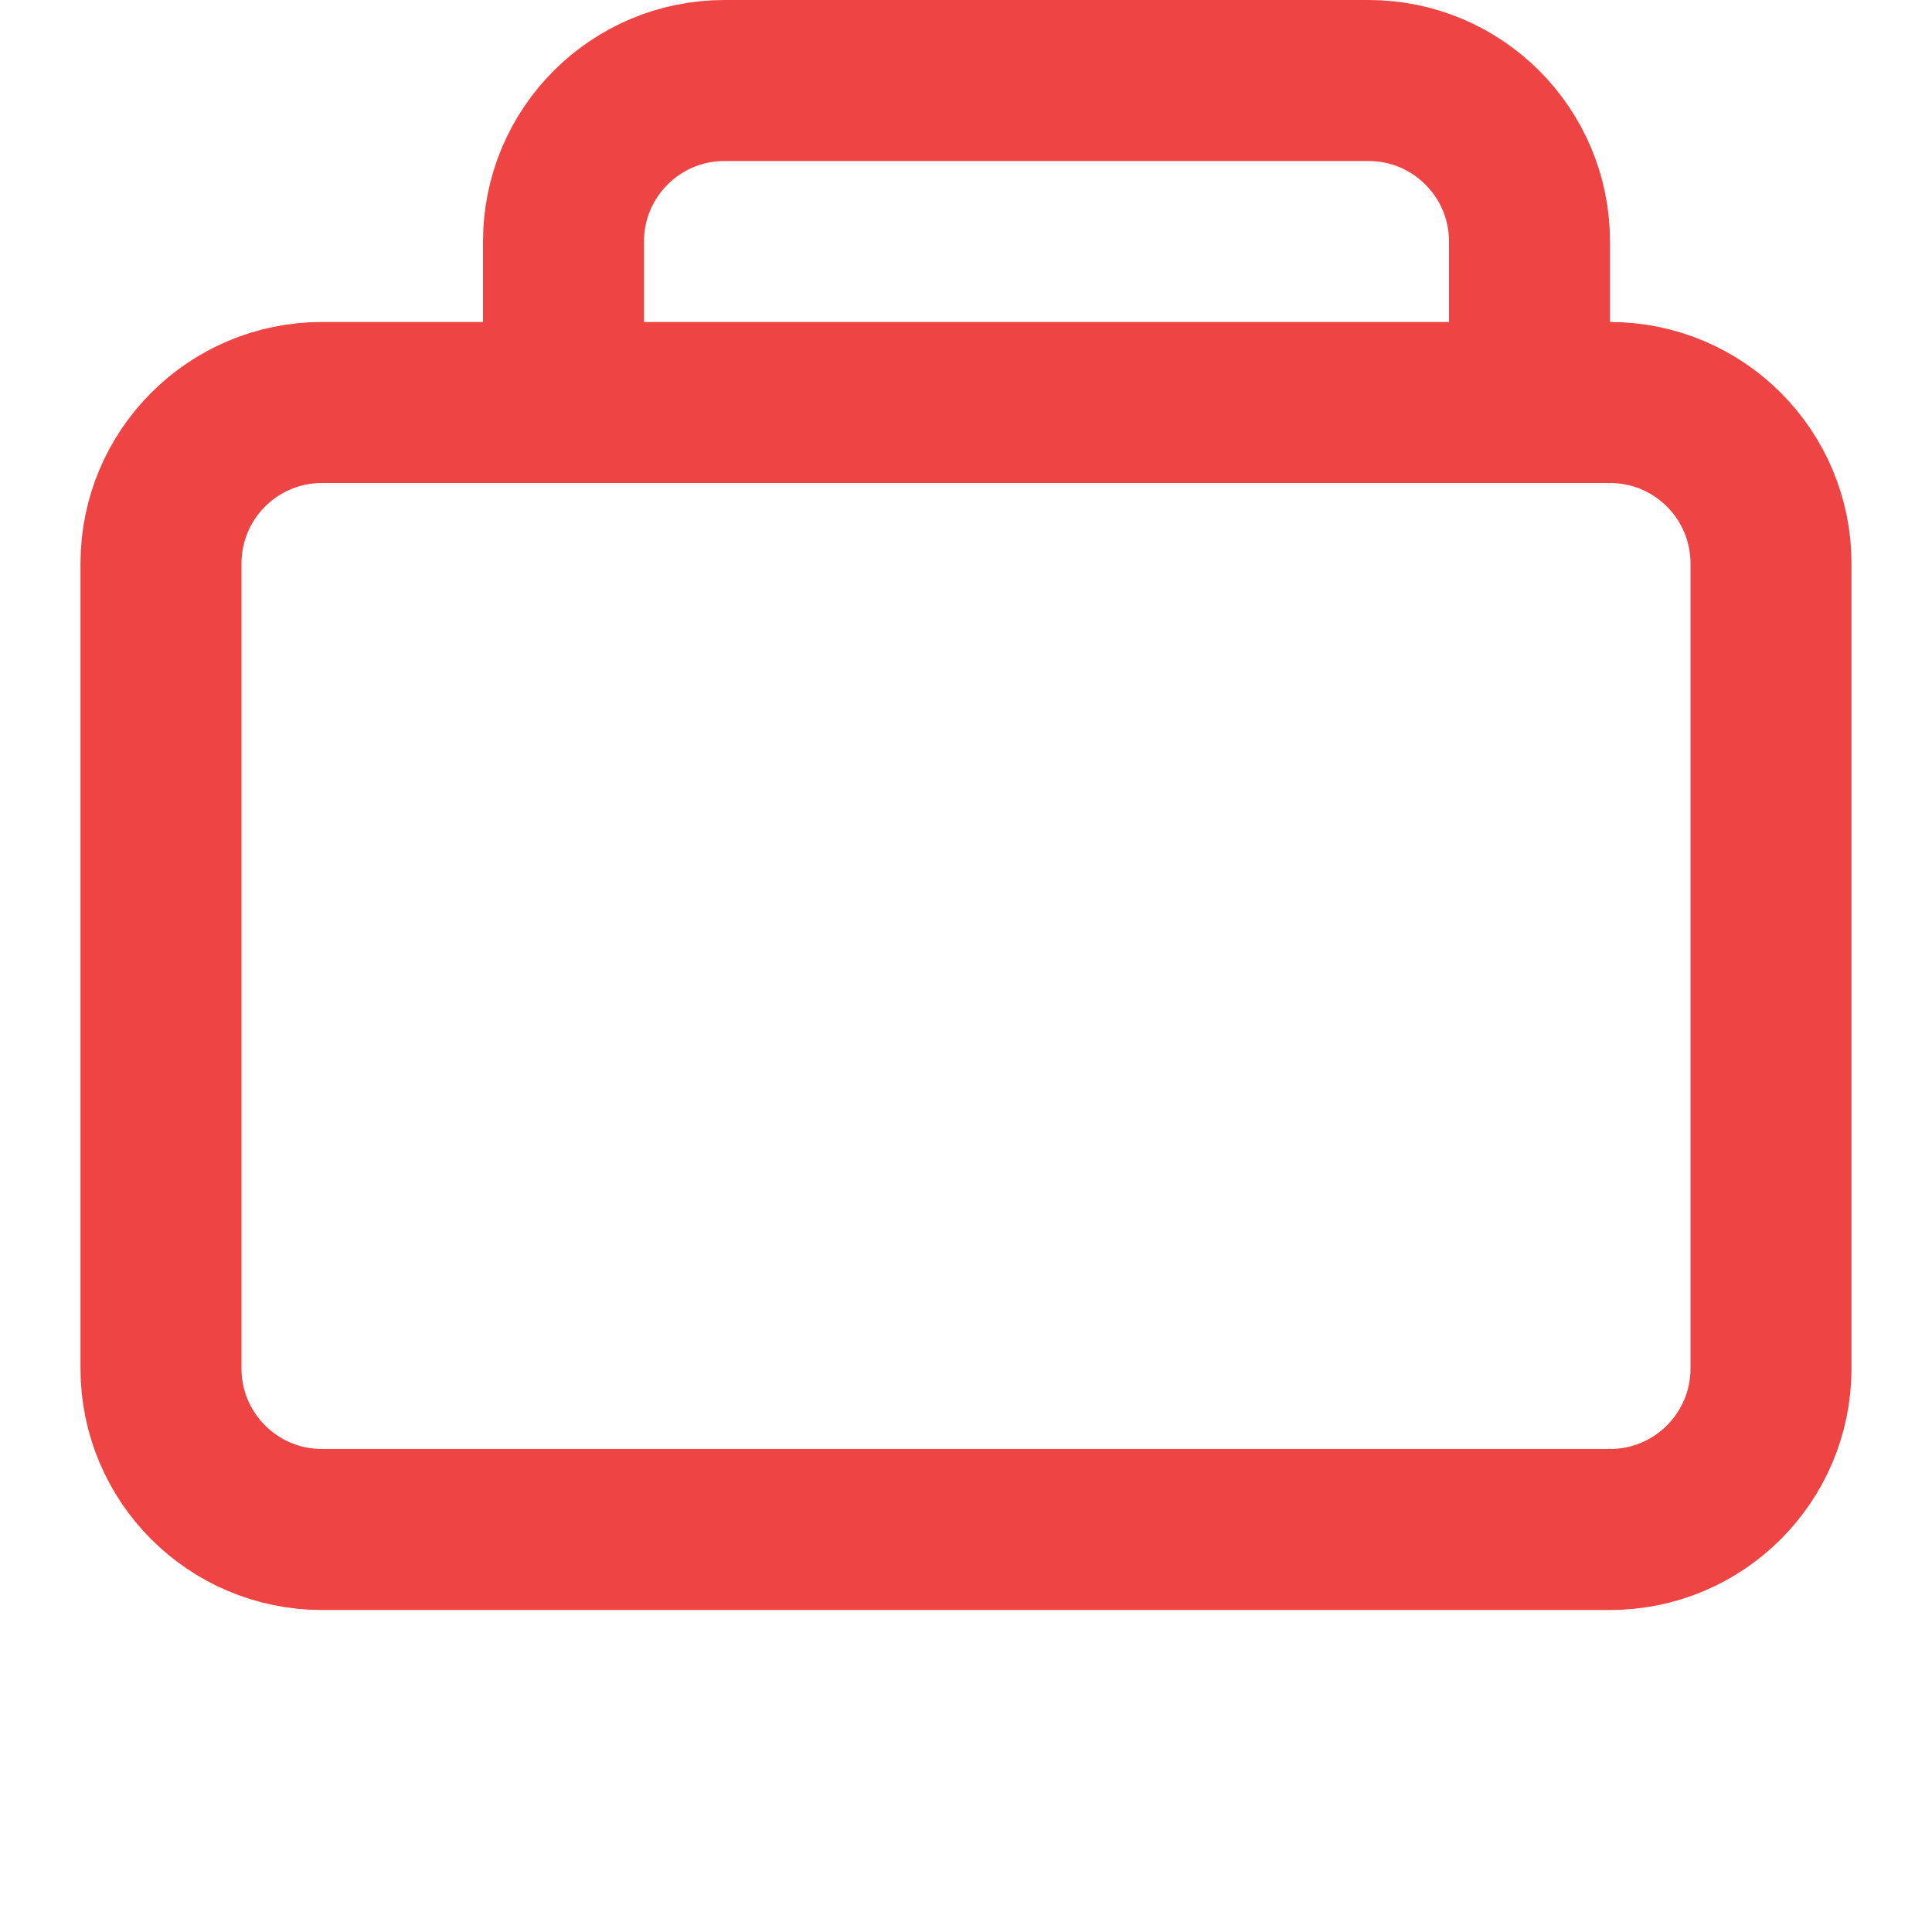
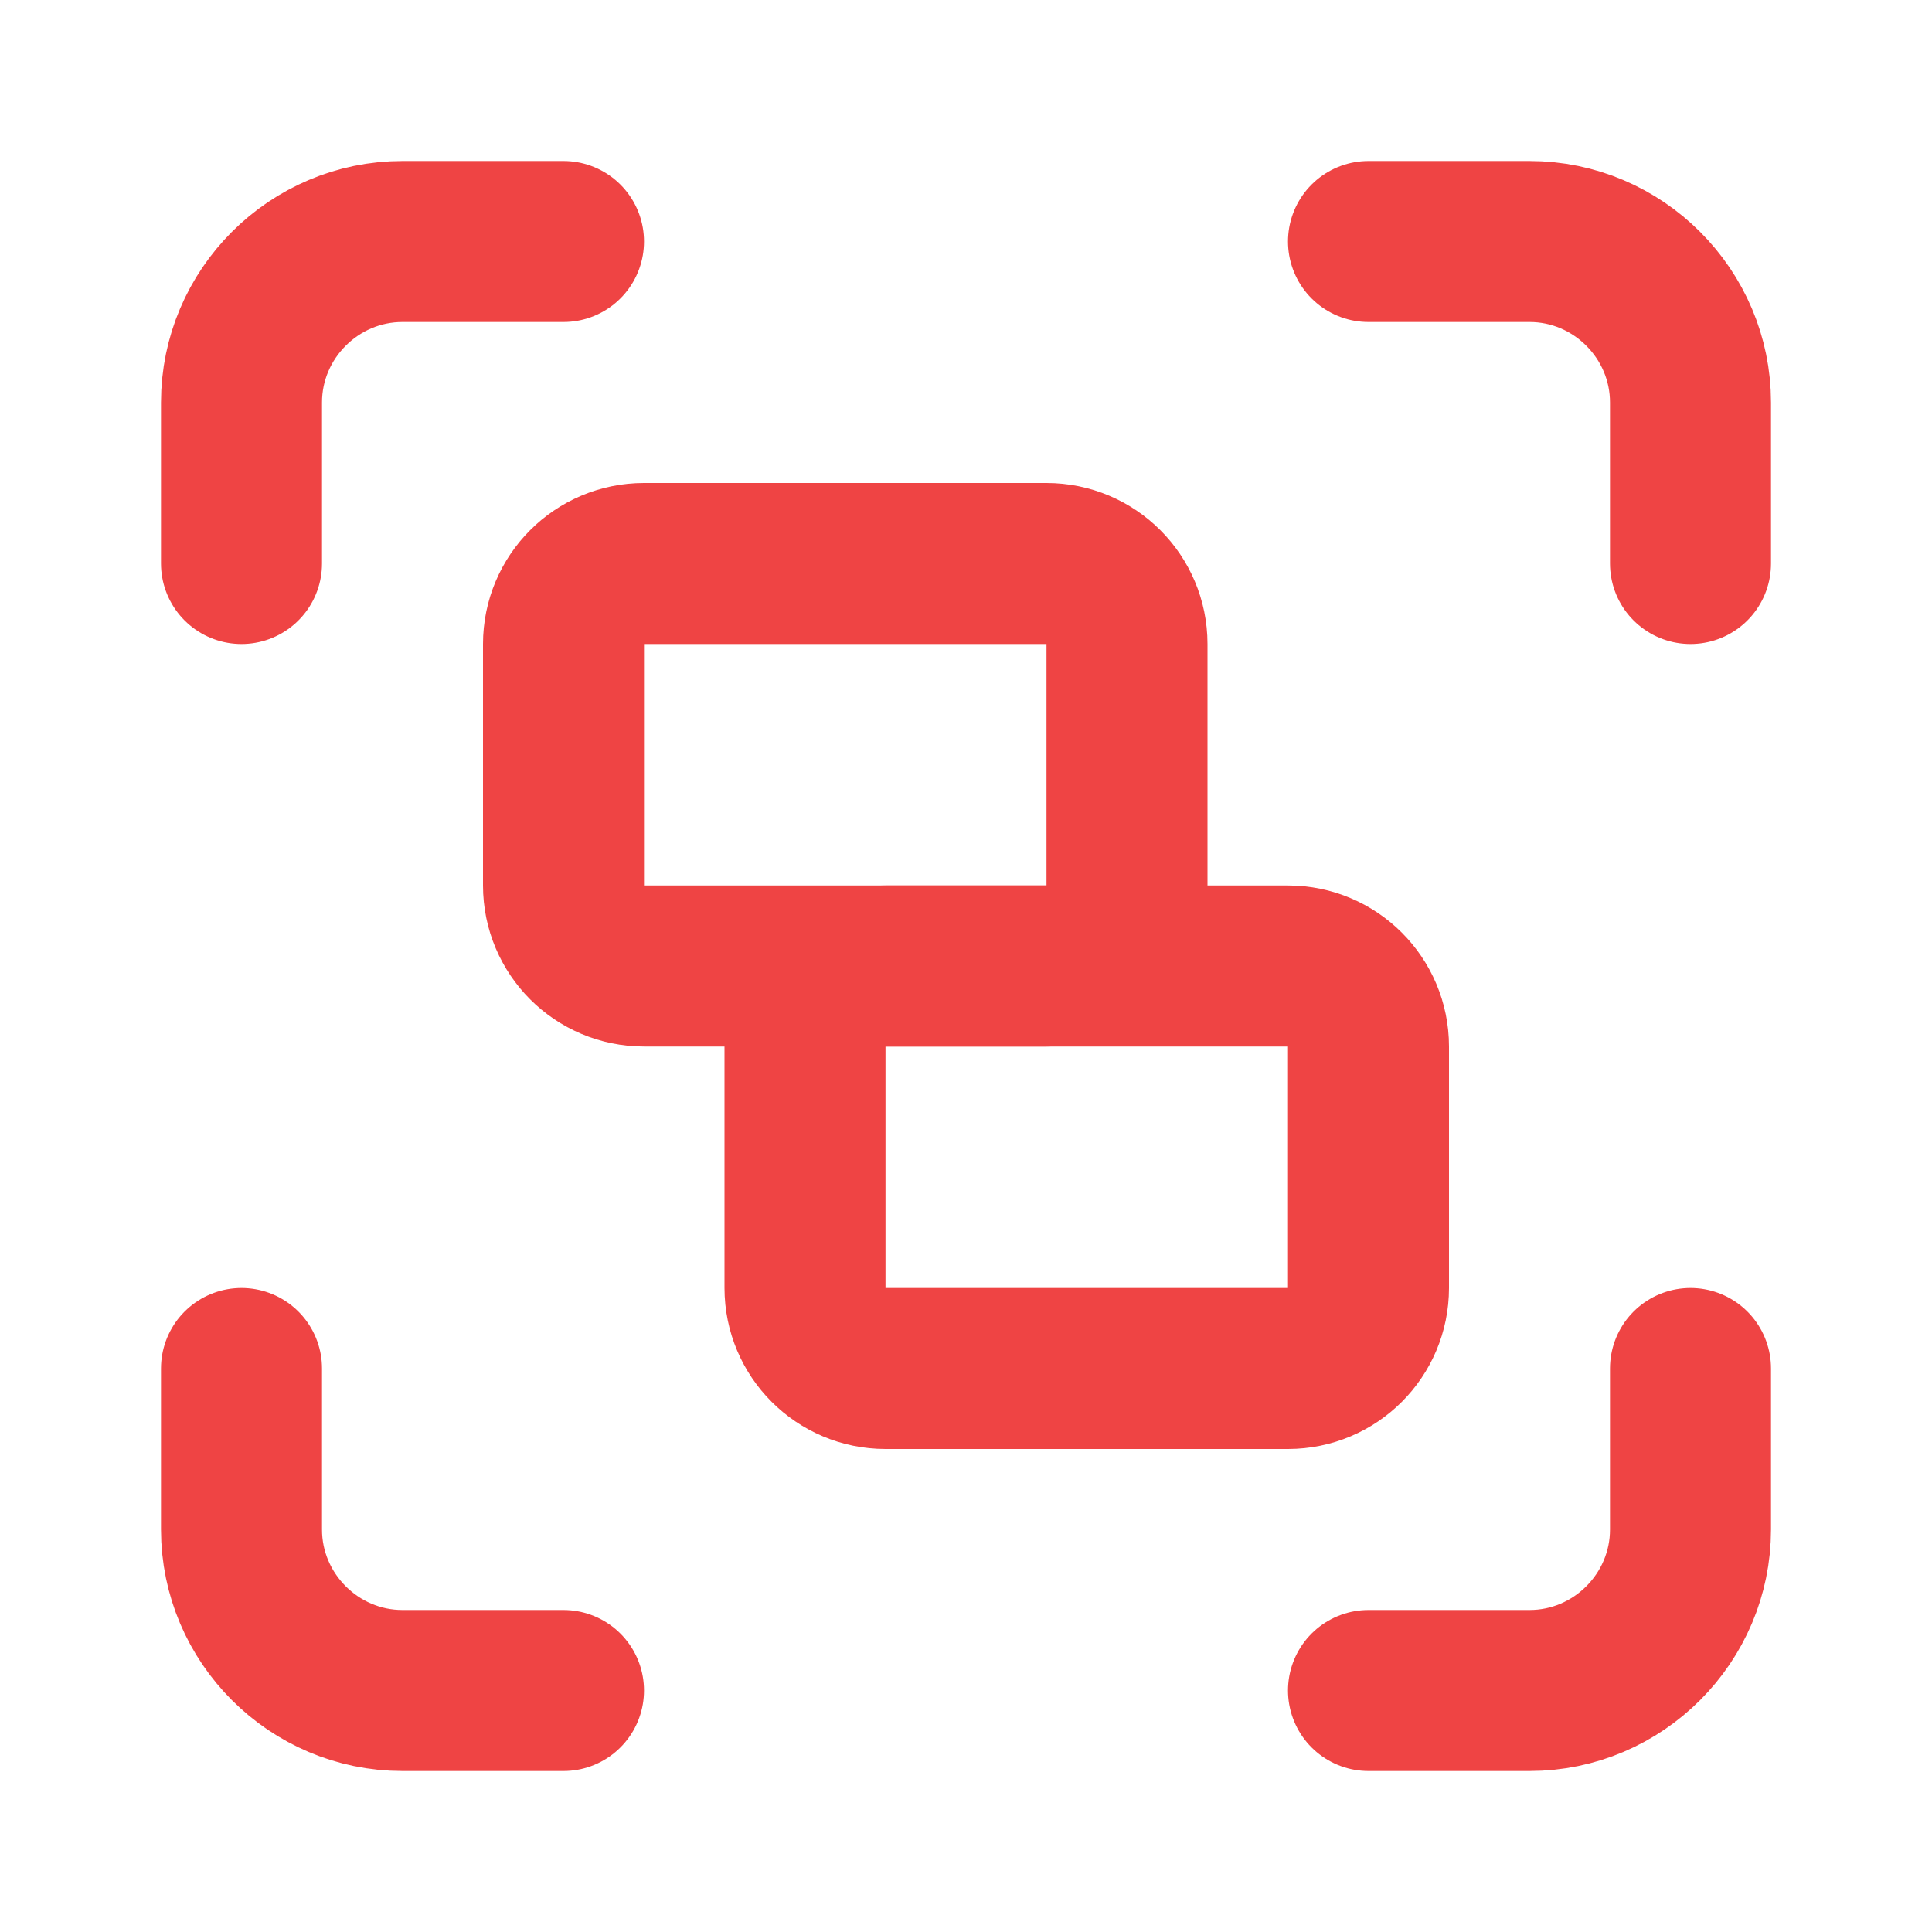
- <svg xmlns="http://www.w3.org/2000/svg" viewBox="0 0 24 24" fill="none" stroke="#ef4444" stroke-width="2" stroke-linecap="round" stroke-linejoin="round">
-   <path d="M2 7a2 2 0 0 1 2-2h16a2 2 0 0 1 2 2v10a2 2 0 0 1-2 2H4a2 2 0 0 1-2-2Z" />
-   <path d="M7 5V3a2 2 0 0 1 2-2h8a2 2 0 0 1 2 2v2" />
+ <svg xmlns="http://www.w3.org/2000/svg" width="24" height="24" viewBox="0 0 24 24" fill="none" stroke="#ef4444" stroke-width="2" stroke-linecap="round" stroke-linejoin="round">
+   <path d="M3 7V5c0-1.1.9-2 2-2h2" />
+   <path d="M17 3h2c1.1 0 2 .9 2 2v2" />
+   <path d="M21 17v2c0 1.1-.9 2-2 2h-2" />
+   <path d="M7 21H5c-1.1 0-2-.9-2-2v-2" />
+   <rect width="7" height="5" x="7" y="7" rx="1" />
+   <rect width="7" height="5" x="10" y="12" rx="1" />
</svg>
